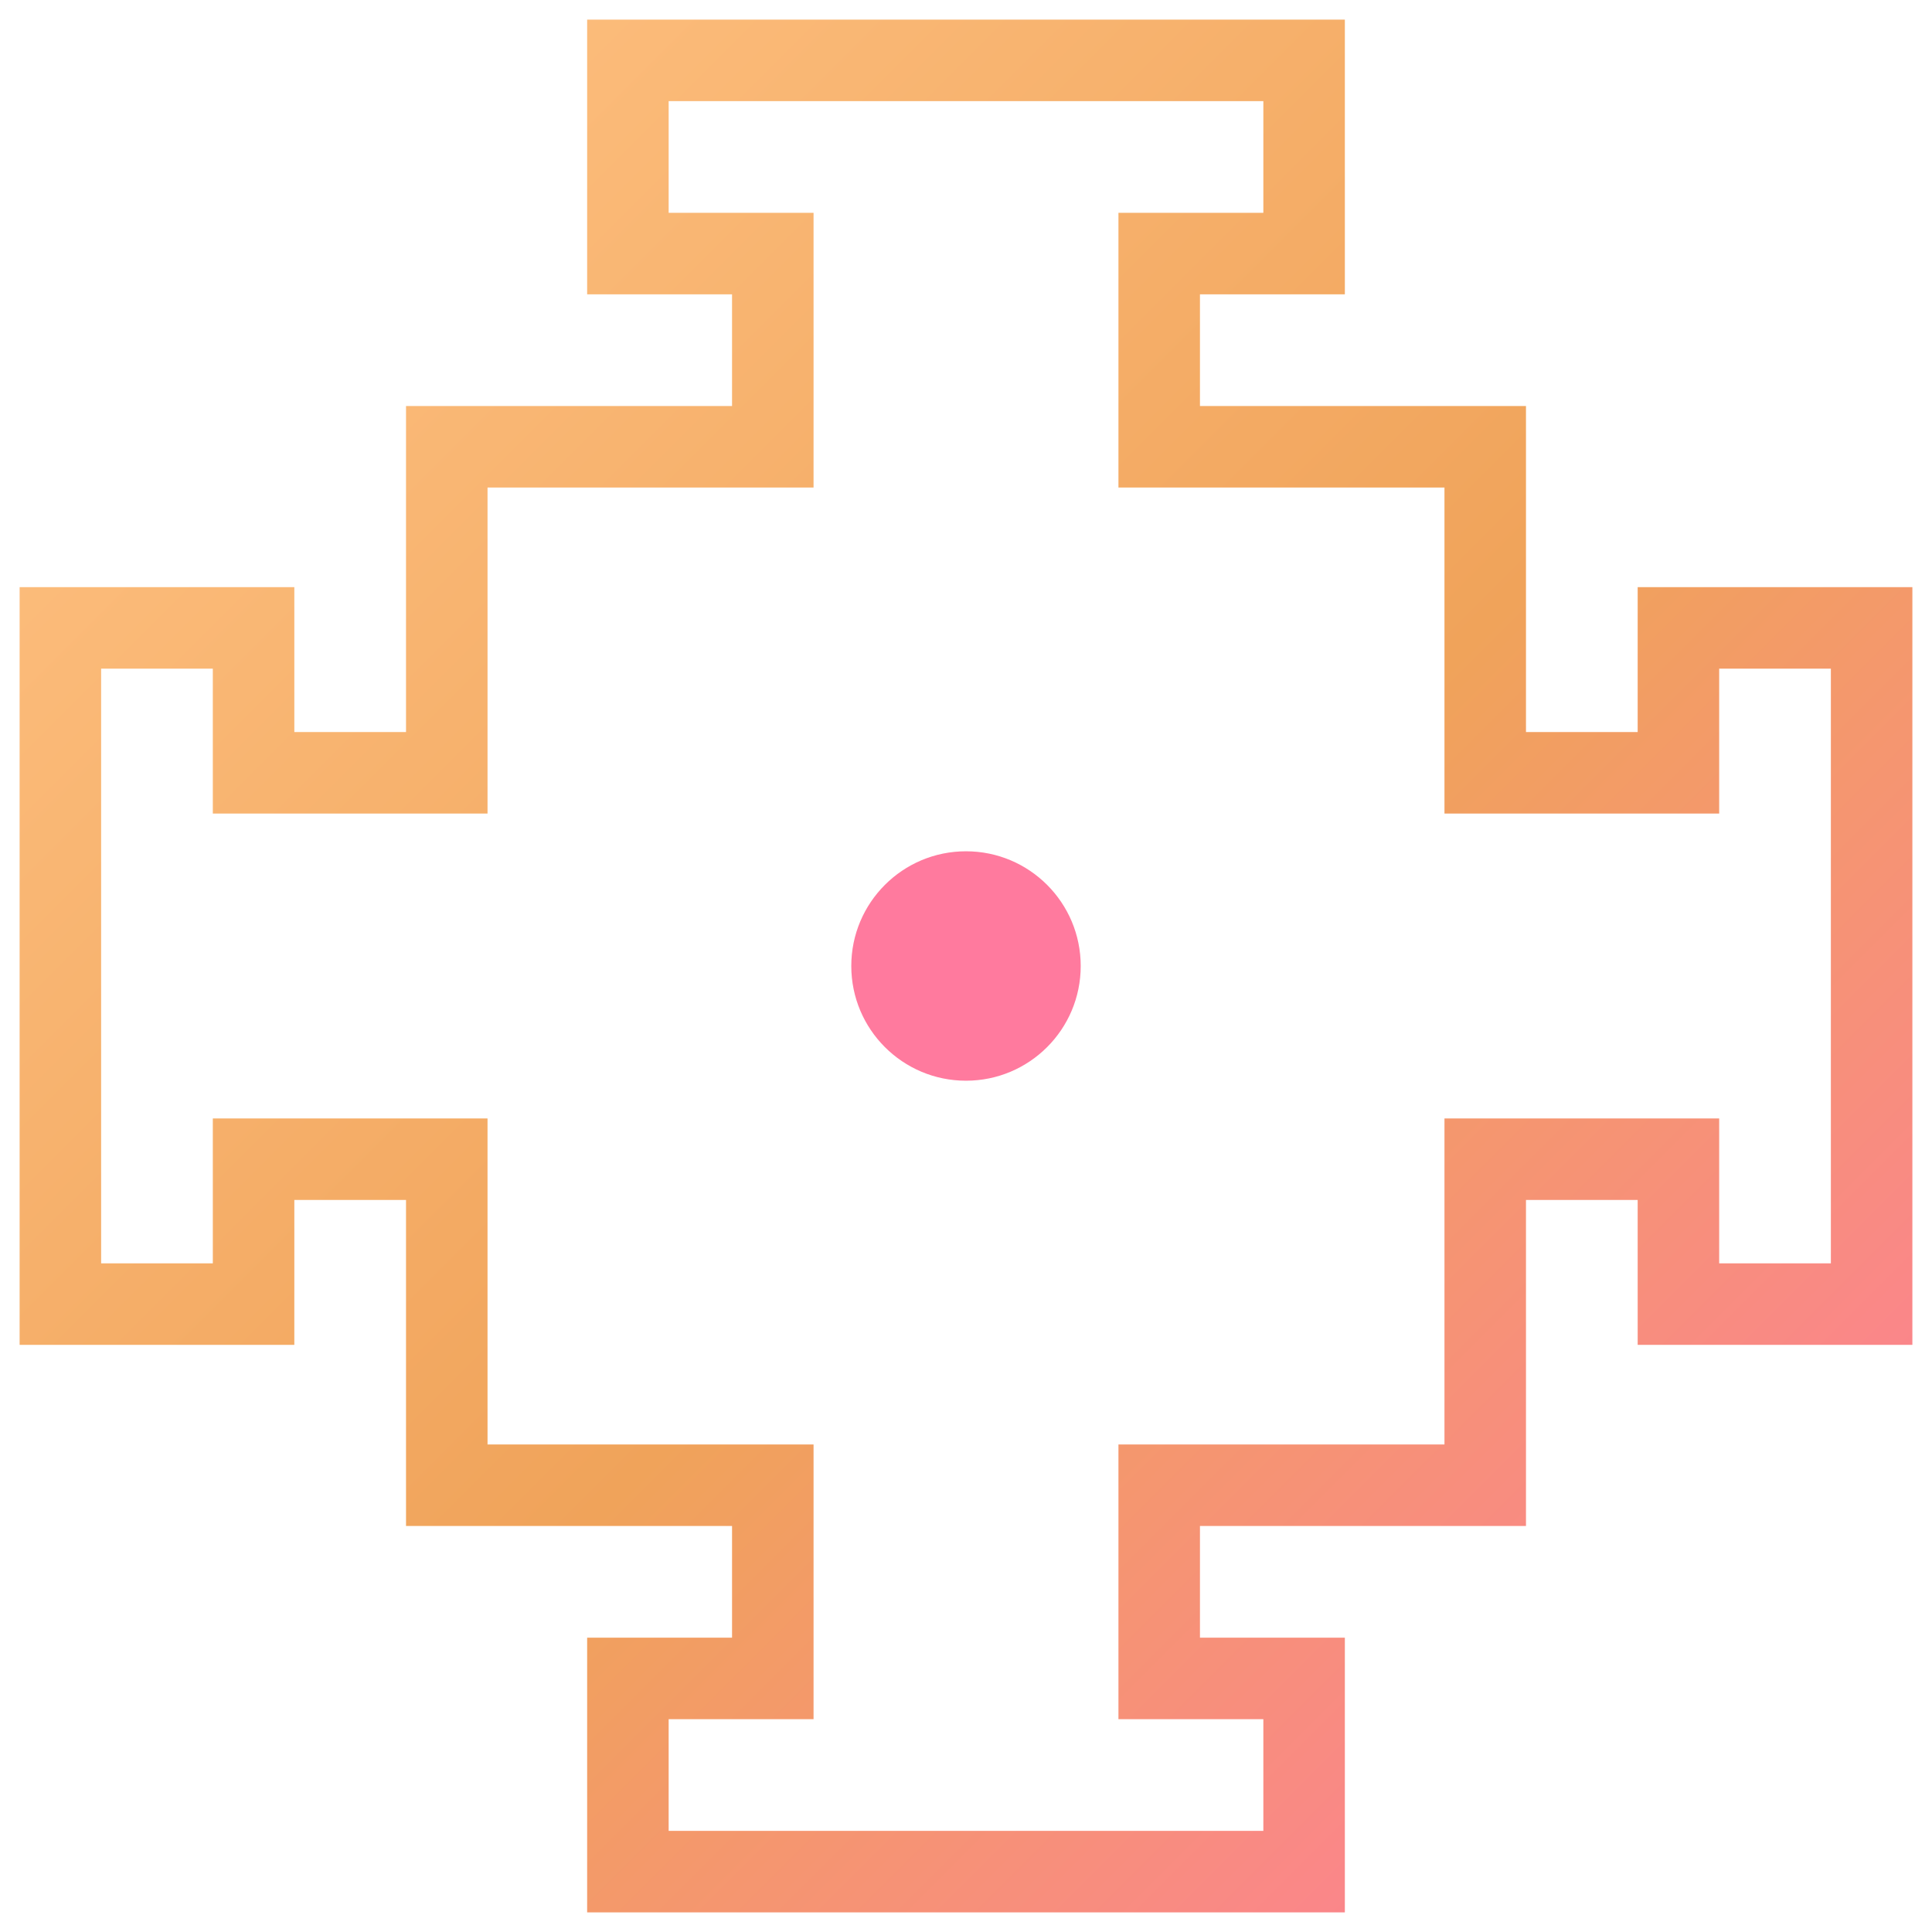
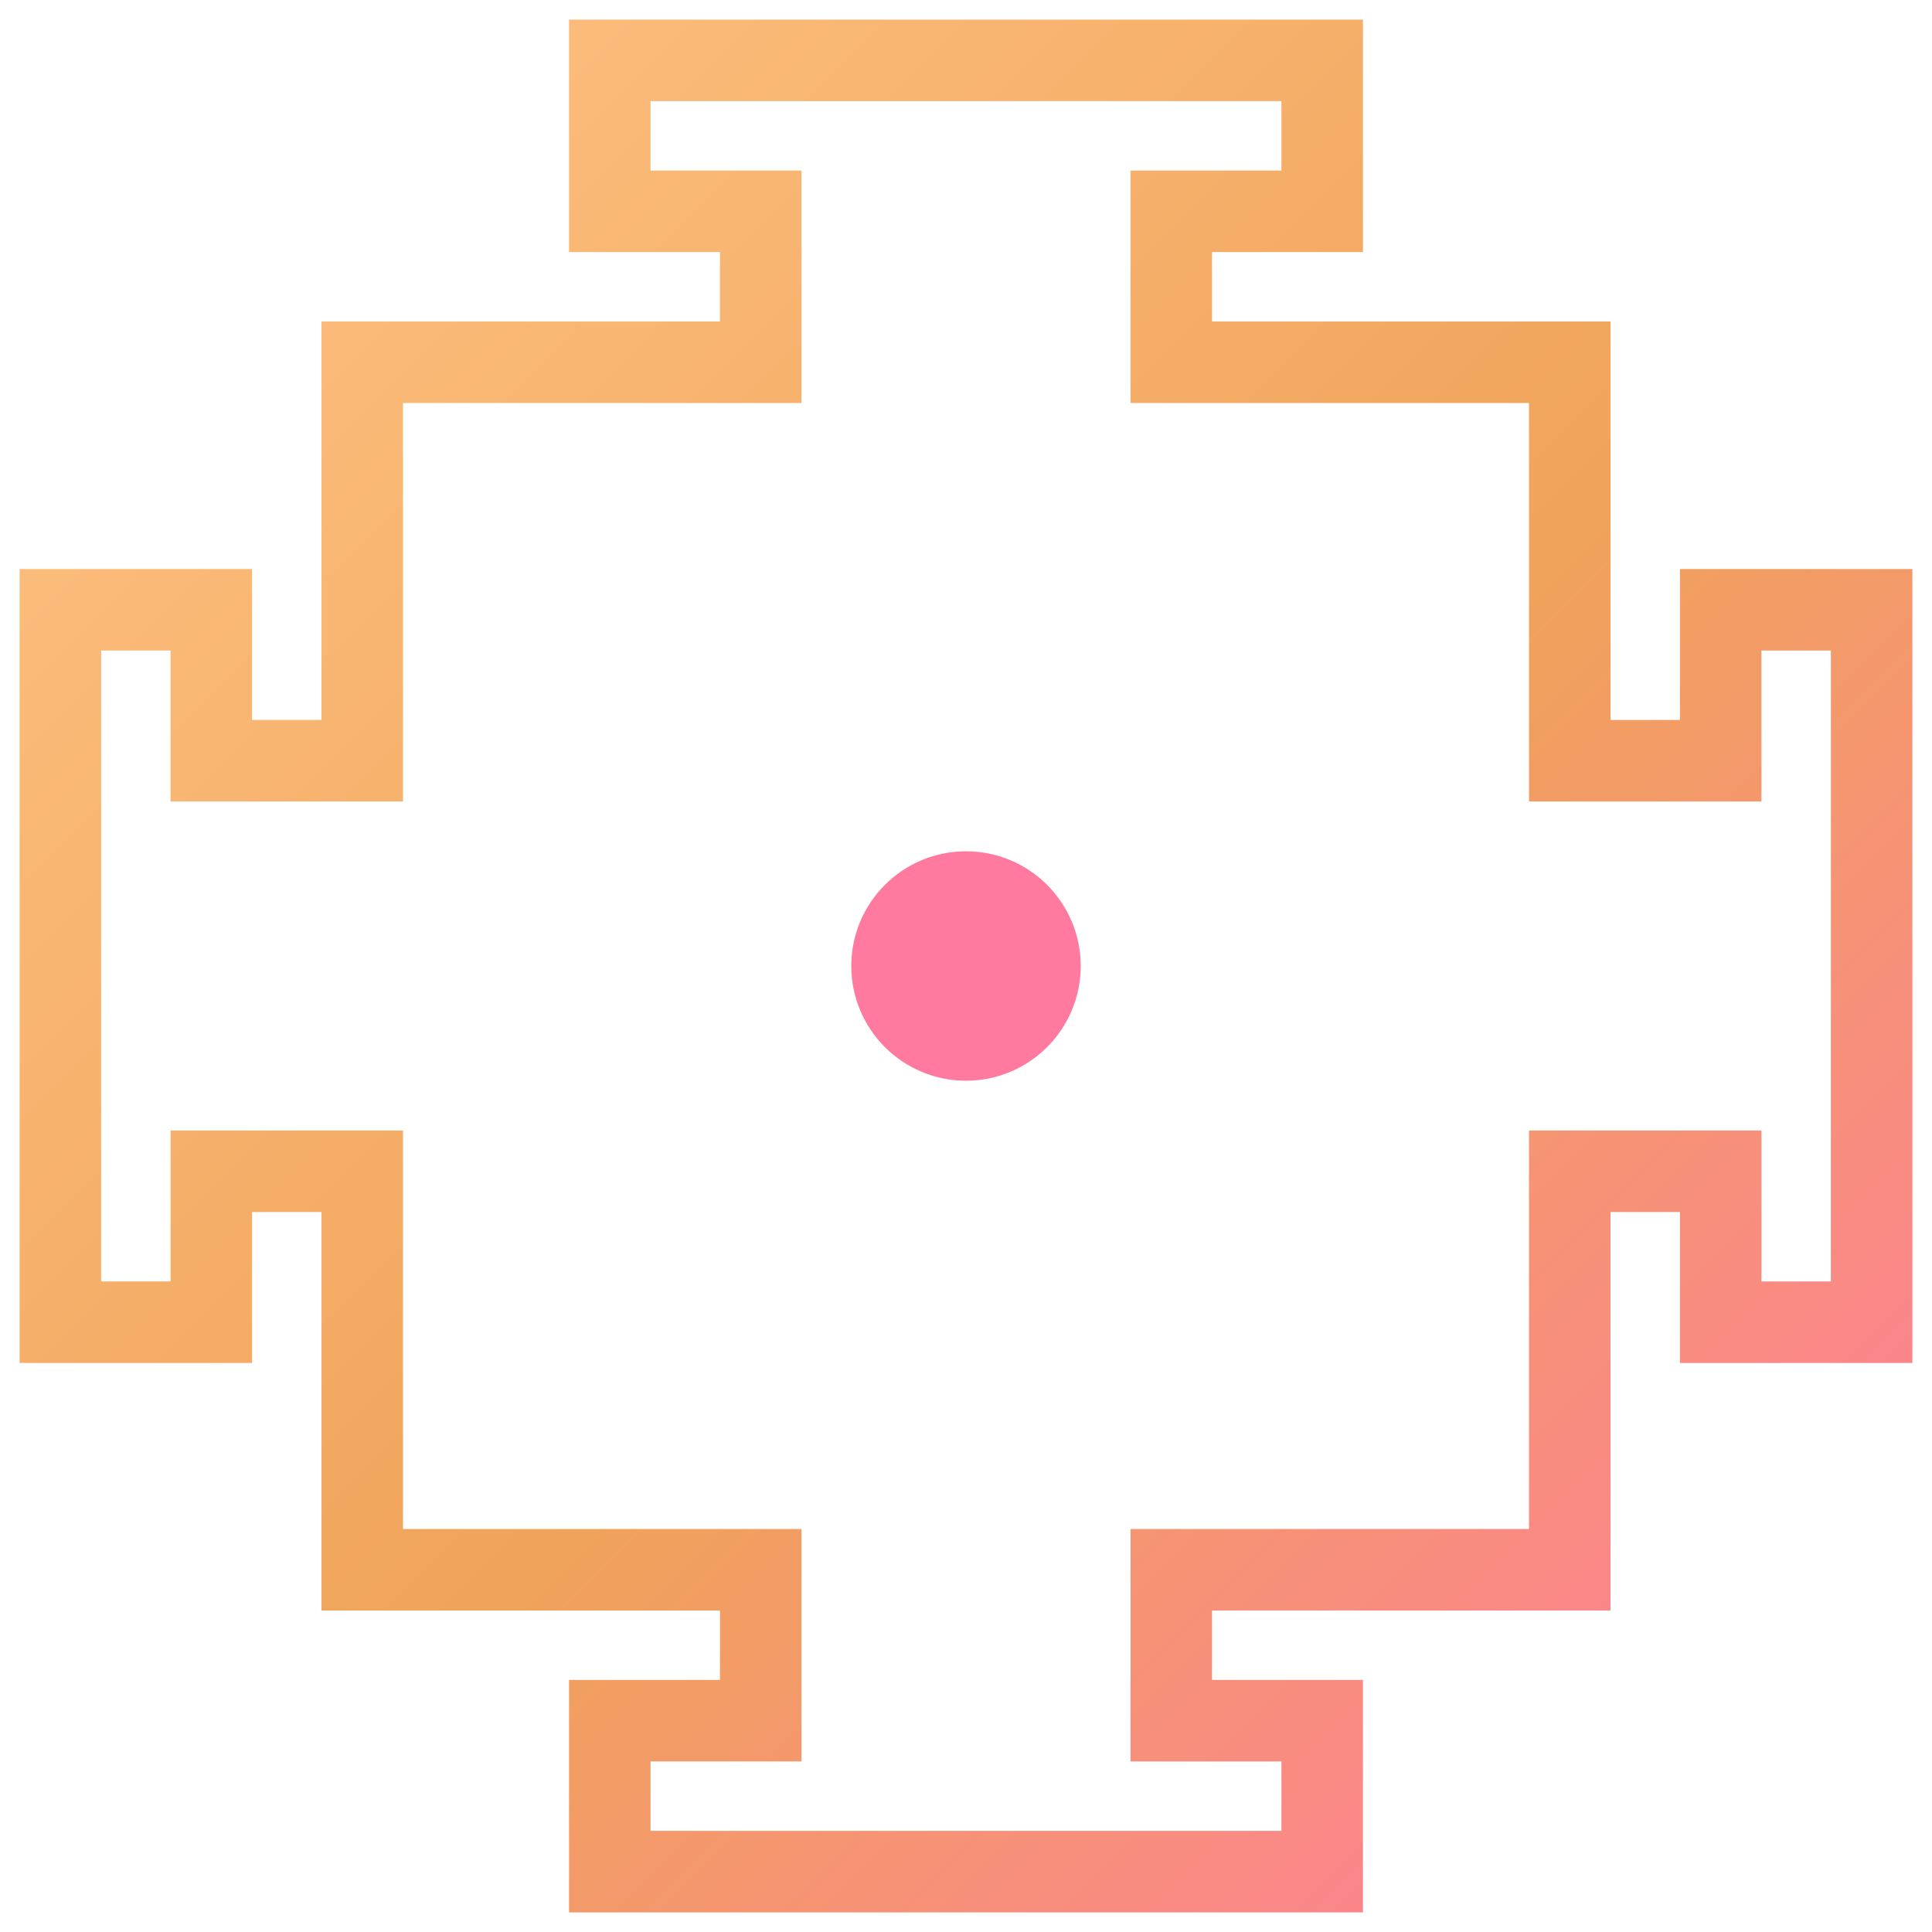
<svg xmlns="http://www.w3.org/2000/svg" viewBox="0 0 32 32">
  <defs>
    <linearGradient id="g" x1="0" y1="0" x2="1" y2="1">
      <stop offset="0" stop-color="#ffc384" />
      <stop offset="0.55" stop-color="#f0a35a" />
      <stop offset="1" stop-color="#ff7a9e" />
    </linearGradient>
  </defs>
-   <path d="M 7.40 7.40 L 12.80 7.40 L 12.80 4.20 L 10.40 4.20 L 10.40 1.00 L 21.60 1.00 L 21.60 4.20 L 19.20 4.20 L 19.20 7.40 L 24.60 7.40 L 24.60 12.80 L 27.80 12.80 L 27.80 10.40 L 31.00 10.40 L 31.00 21.60 L 27.80 21.60 L 27.80 19.20 L 24.60 19.20 L 24.60 24.60 L 19.20 24.60 L 19.20 27.80 L 21.60 27.80 L 21.60 31.00 L 10.40 31.00 L 10.40 27.80 L 12.80 27.80 L 12.80 24.60 L 7.40 24.60 L 7.40 19.20 L 4.20 19.20 L 4.20 21.60 L 1.00 21.60 L 1.00 10.40 L 4.20 10.40 L 4.20 12.80 L 7.40 12.80 Z" fill="none" stroke="url(#g)" stroke-width="1.35" stroke-linejoin="miter" />
+   <path d="M 6.00 6.00 L 12.60 6.00 L 12.60 3.50 L 10.10 3.50 L 10.10 1.00 L 21.90 1.00 L 21.90 3.50 L 19.40 3.50 L 19.40 6.00 L 26.00 6.00 L 26.00 12.60 L 28.50 12.60 L 28.50 10.10 L 31.00 10.10 L 31.00 21.90 L 28.50 21.90 L 28.50 19.40 L 26.00 19.40 L 26.00 26.00 L 19.40 26.00 L 19.40 28.50 L 21.90 28.50 L 21.90 31.00 L 10.10 31.00 L 10.10 28.50 L 12.60 28.50 L 12.60 26.00 L 6.00 26.00 L 6.00 19.40 L 3.50 19.40 L 3.50 21.90 L 1.00 21.90 L 1.00 10.10 L 3.50 10.10 L 3.50 12.60 L 6.00 12.60 Z" fill="none" stroke="url(#g)" stroke-width="1.35" stroke-linejoin="miter" />
  <circle cx="16" cy="16" r="1.9" fill="#ff7a9e" />
</svg>
